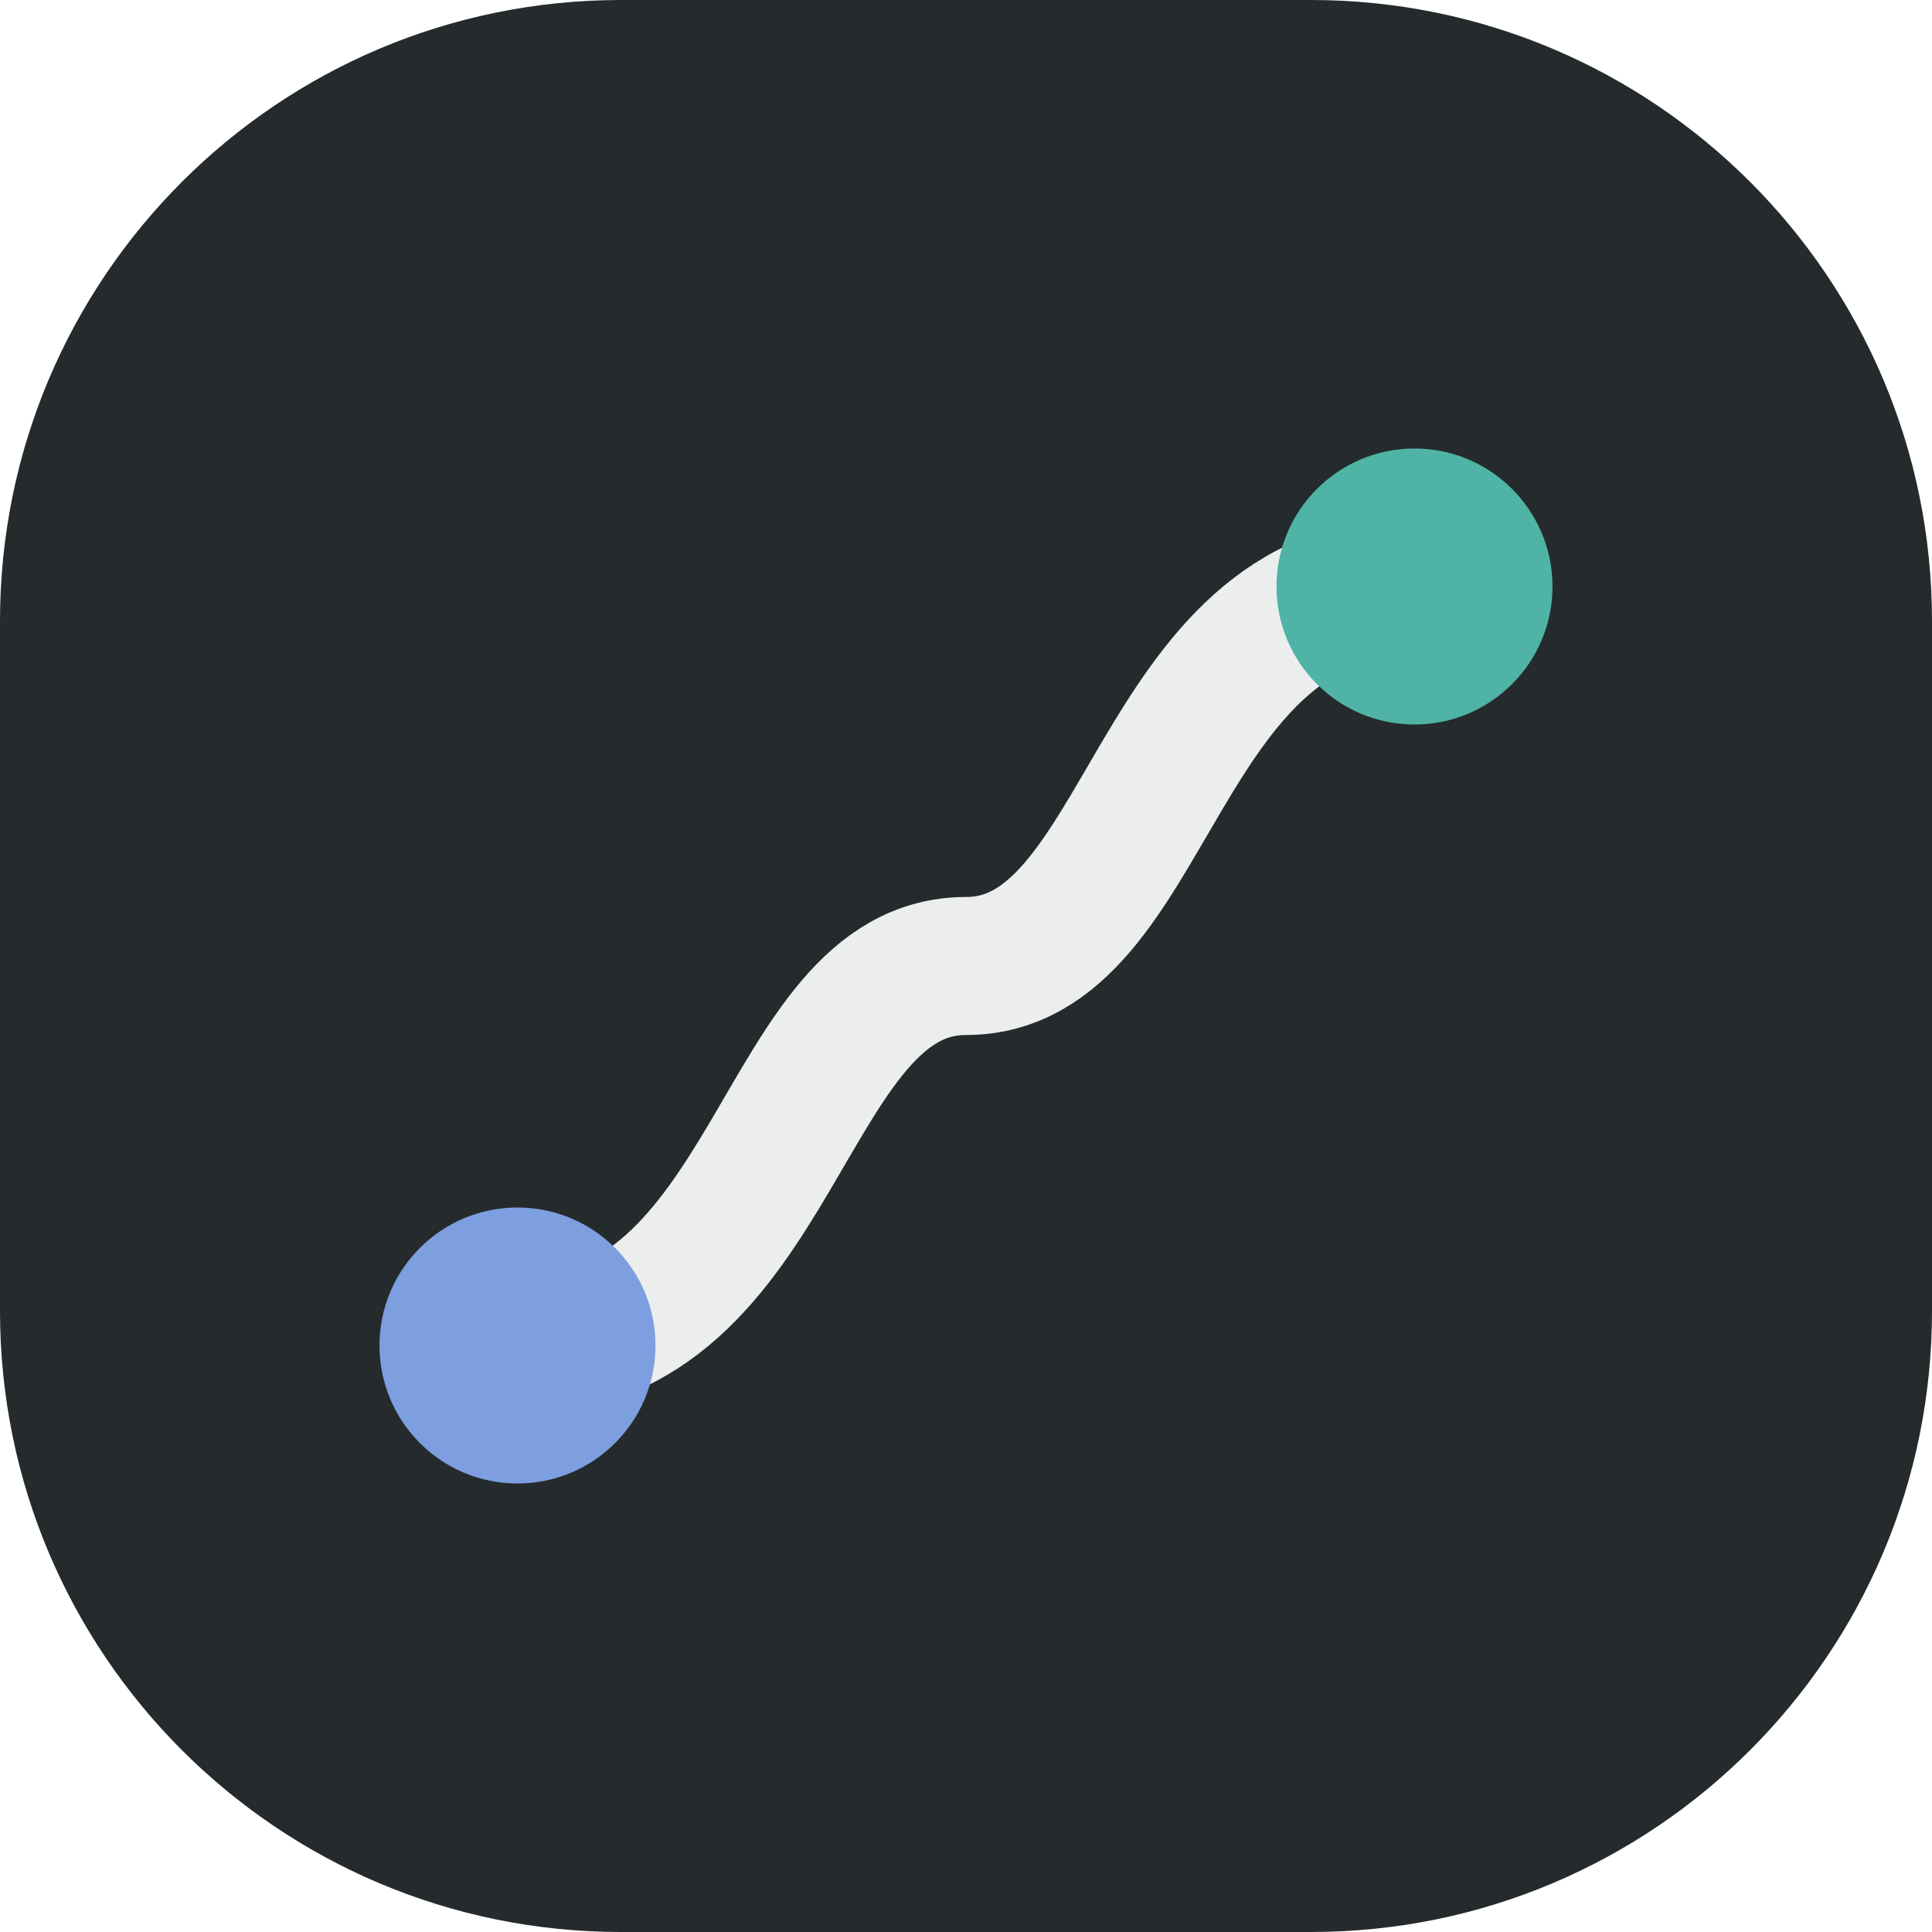
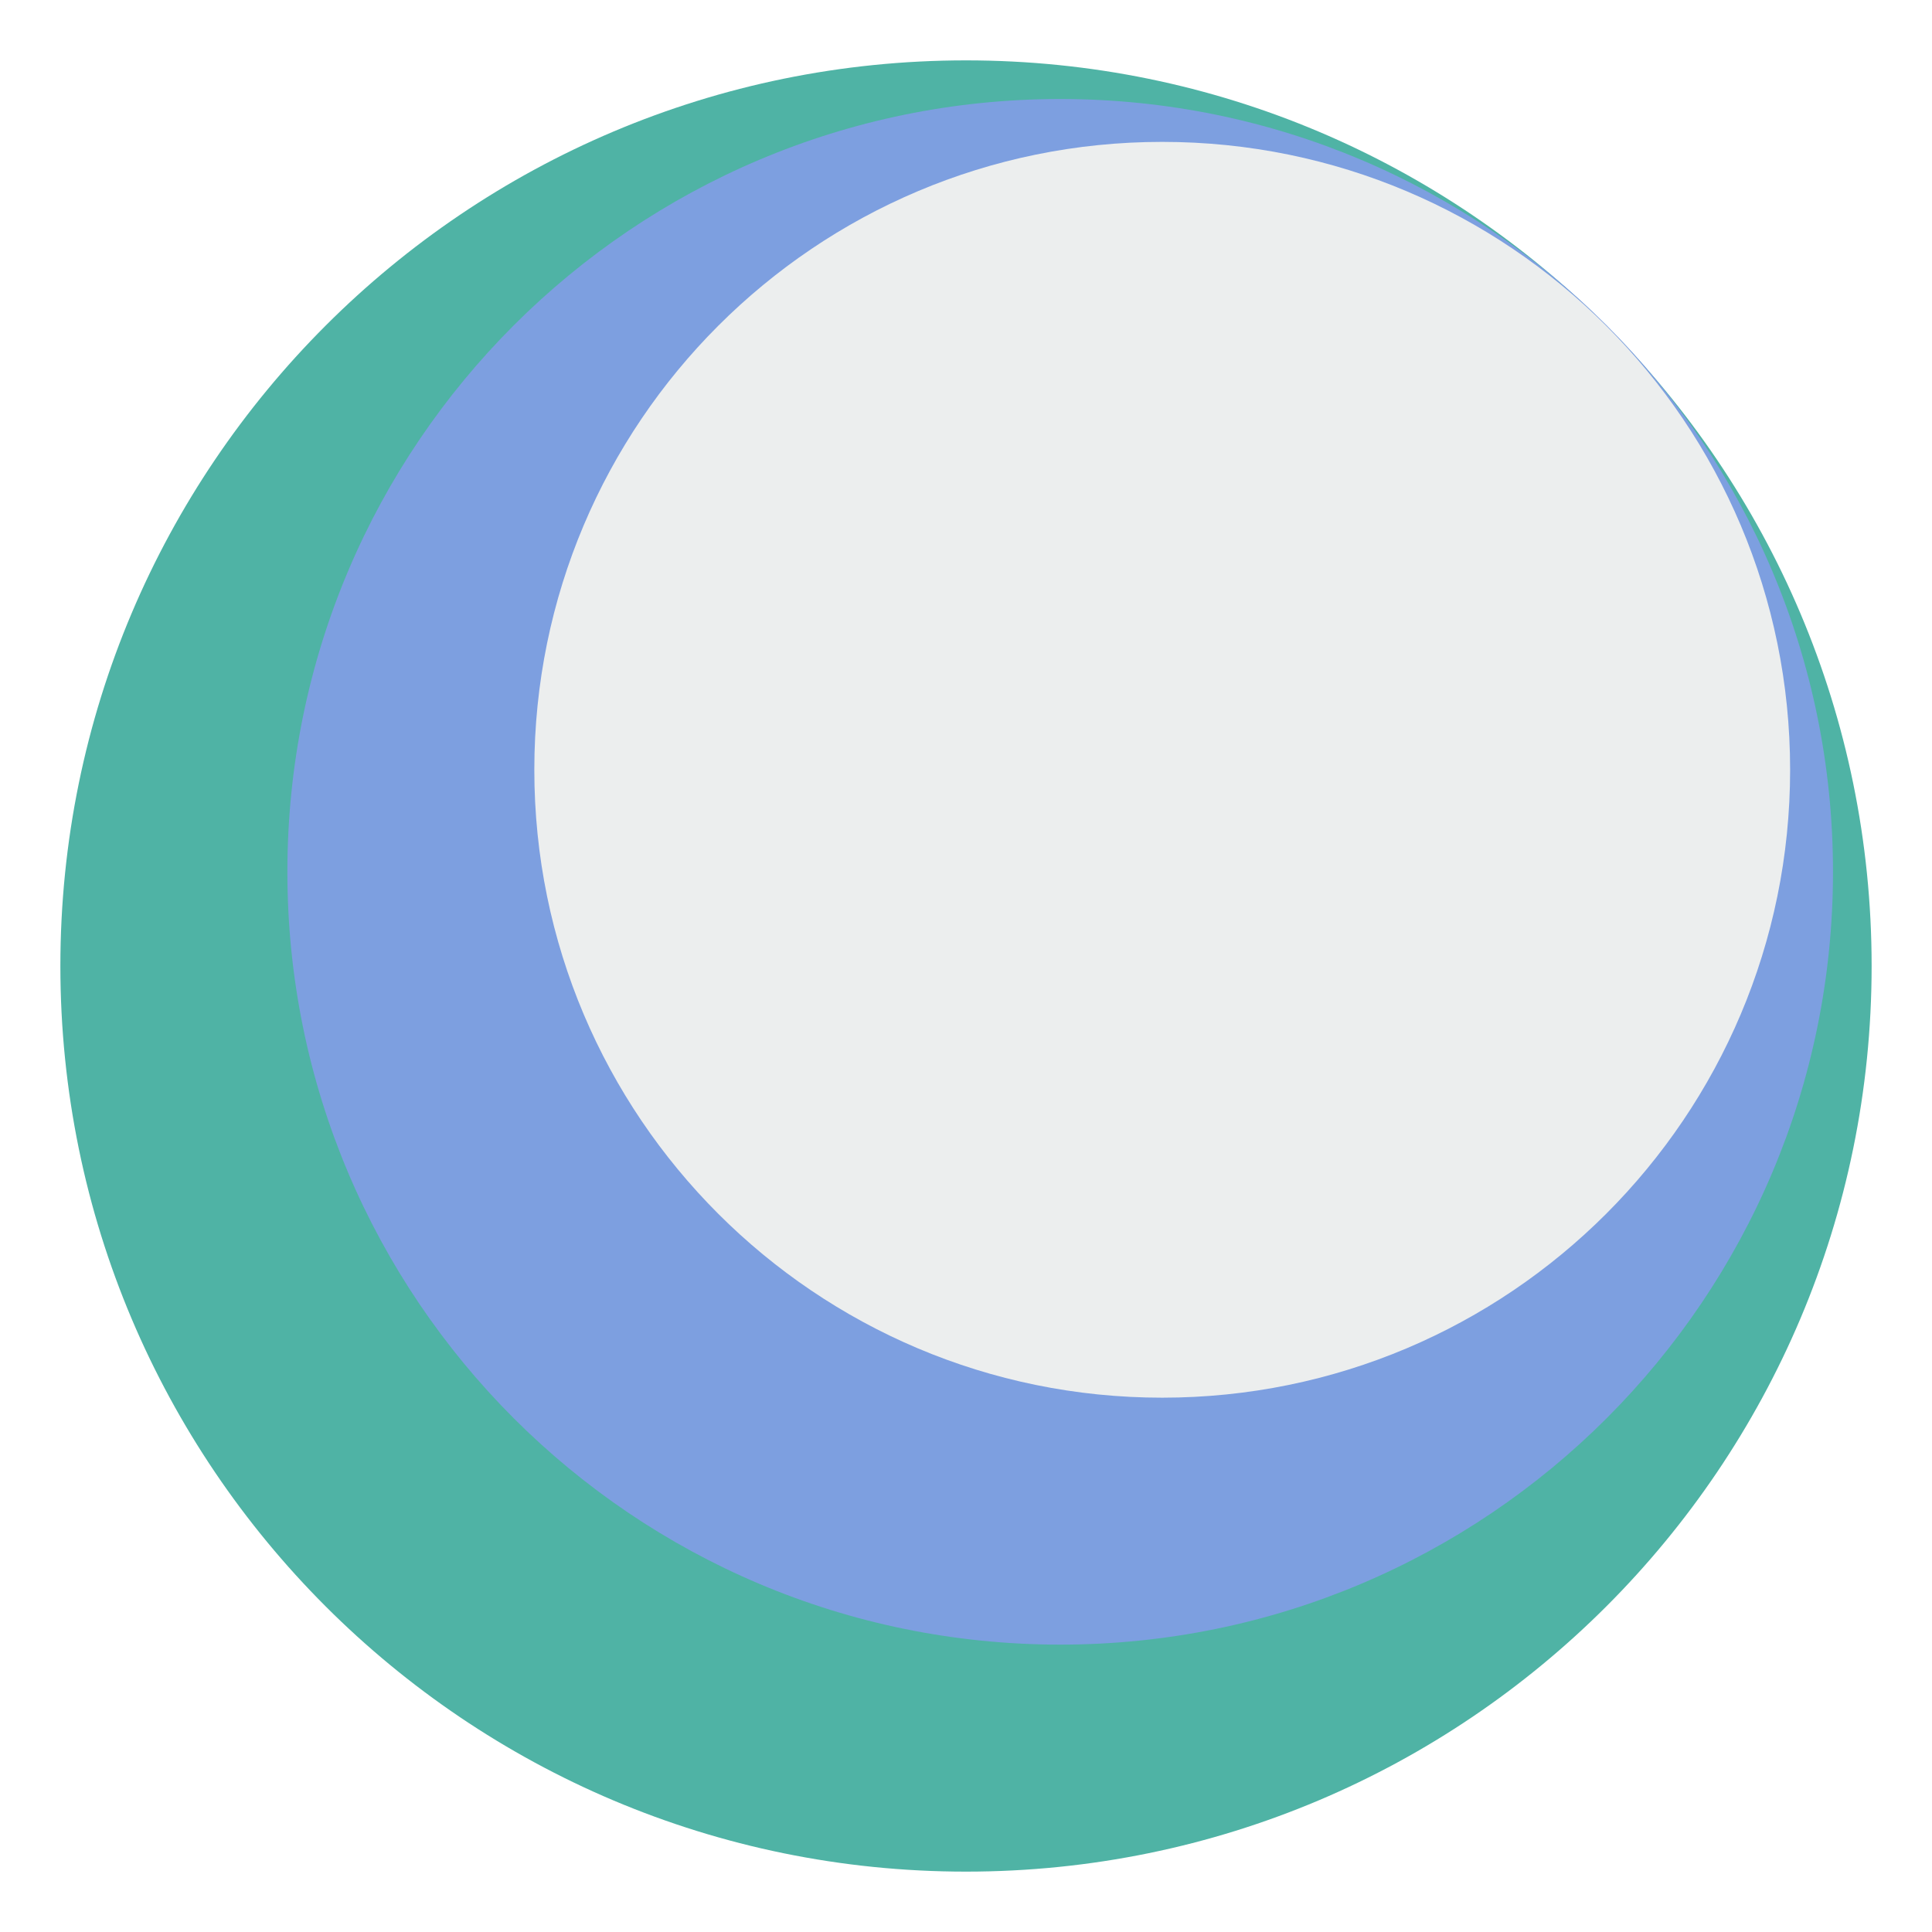
- <svg xmlns="http://www.w3.org/2000/svg" width="28" height="28" viewBox="0 0 28 28">
-   <rect width="28" height="28" rx="9" fill="#252a2c" />
-   <path d="M7.5 19.5c3.8 0 3.8-5.5 6.5-5.5s2.7-5.5 6.5-5.5" fill="none" stroke="#eceeee" stroke-width="2" stroke-linecap="round" />
-   <circle cx="7.5" cy="19.5" r="2" fill="#7d9fe0" />
-   <circle cx="20.5" cy="8.5" r="2" fill="#4fb3a5" />
+ <svg xmlns="http://www.w3.org/2000/svg" width="32" height="32" viewBox="0 0 32 32">
+   <style>.t{fill:#4fb3a5}.b{fill:#7d9fe0}.c{fill:#eceeee}@media (prefers-color-scheme: light){.t{fill:#1b7a6e}.b{fill:#2d63c8}.c{fill:#15191a}}</style>
+   <circle class="t" cx="16" cy="16" r="15" />
+   <circle class="b" cx="17.56" cy="14.44" r="12.8" />
+   <circle class="c" cx="19.25" cy="12.75" r="10.4" />
</svg>
